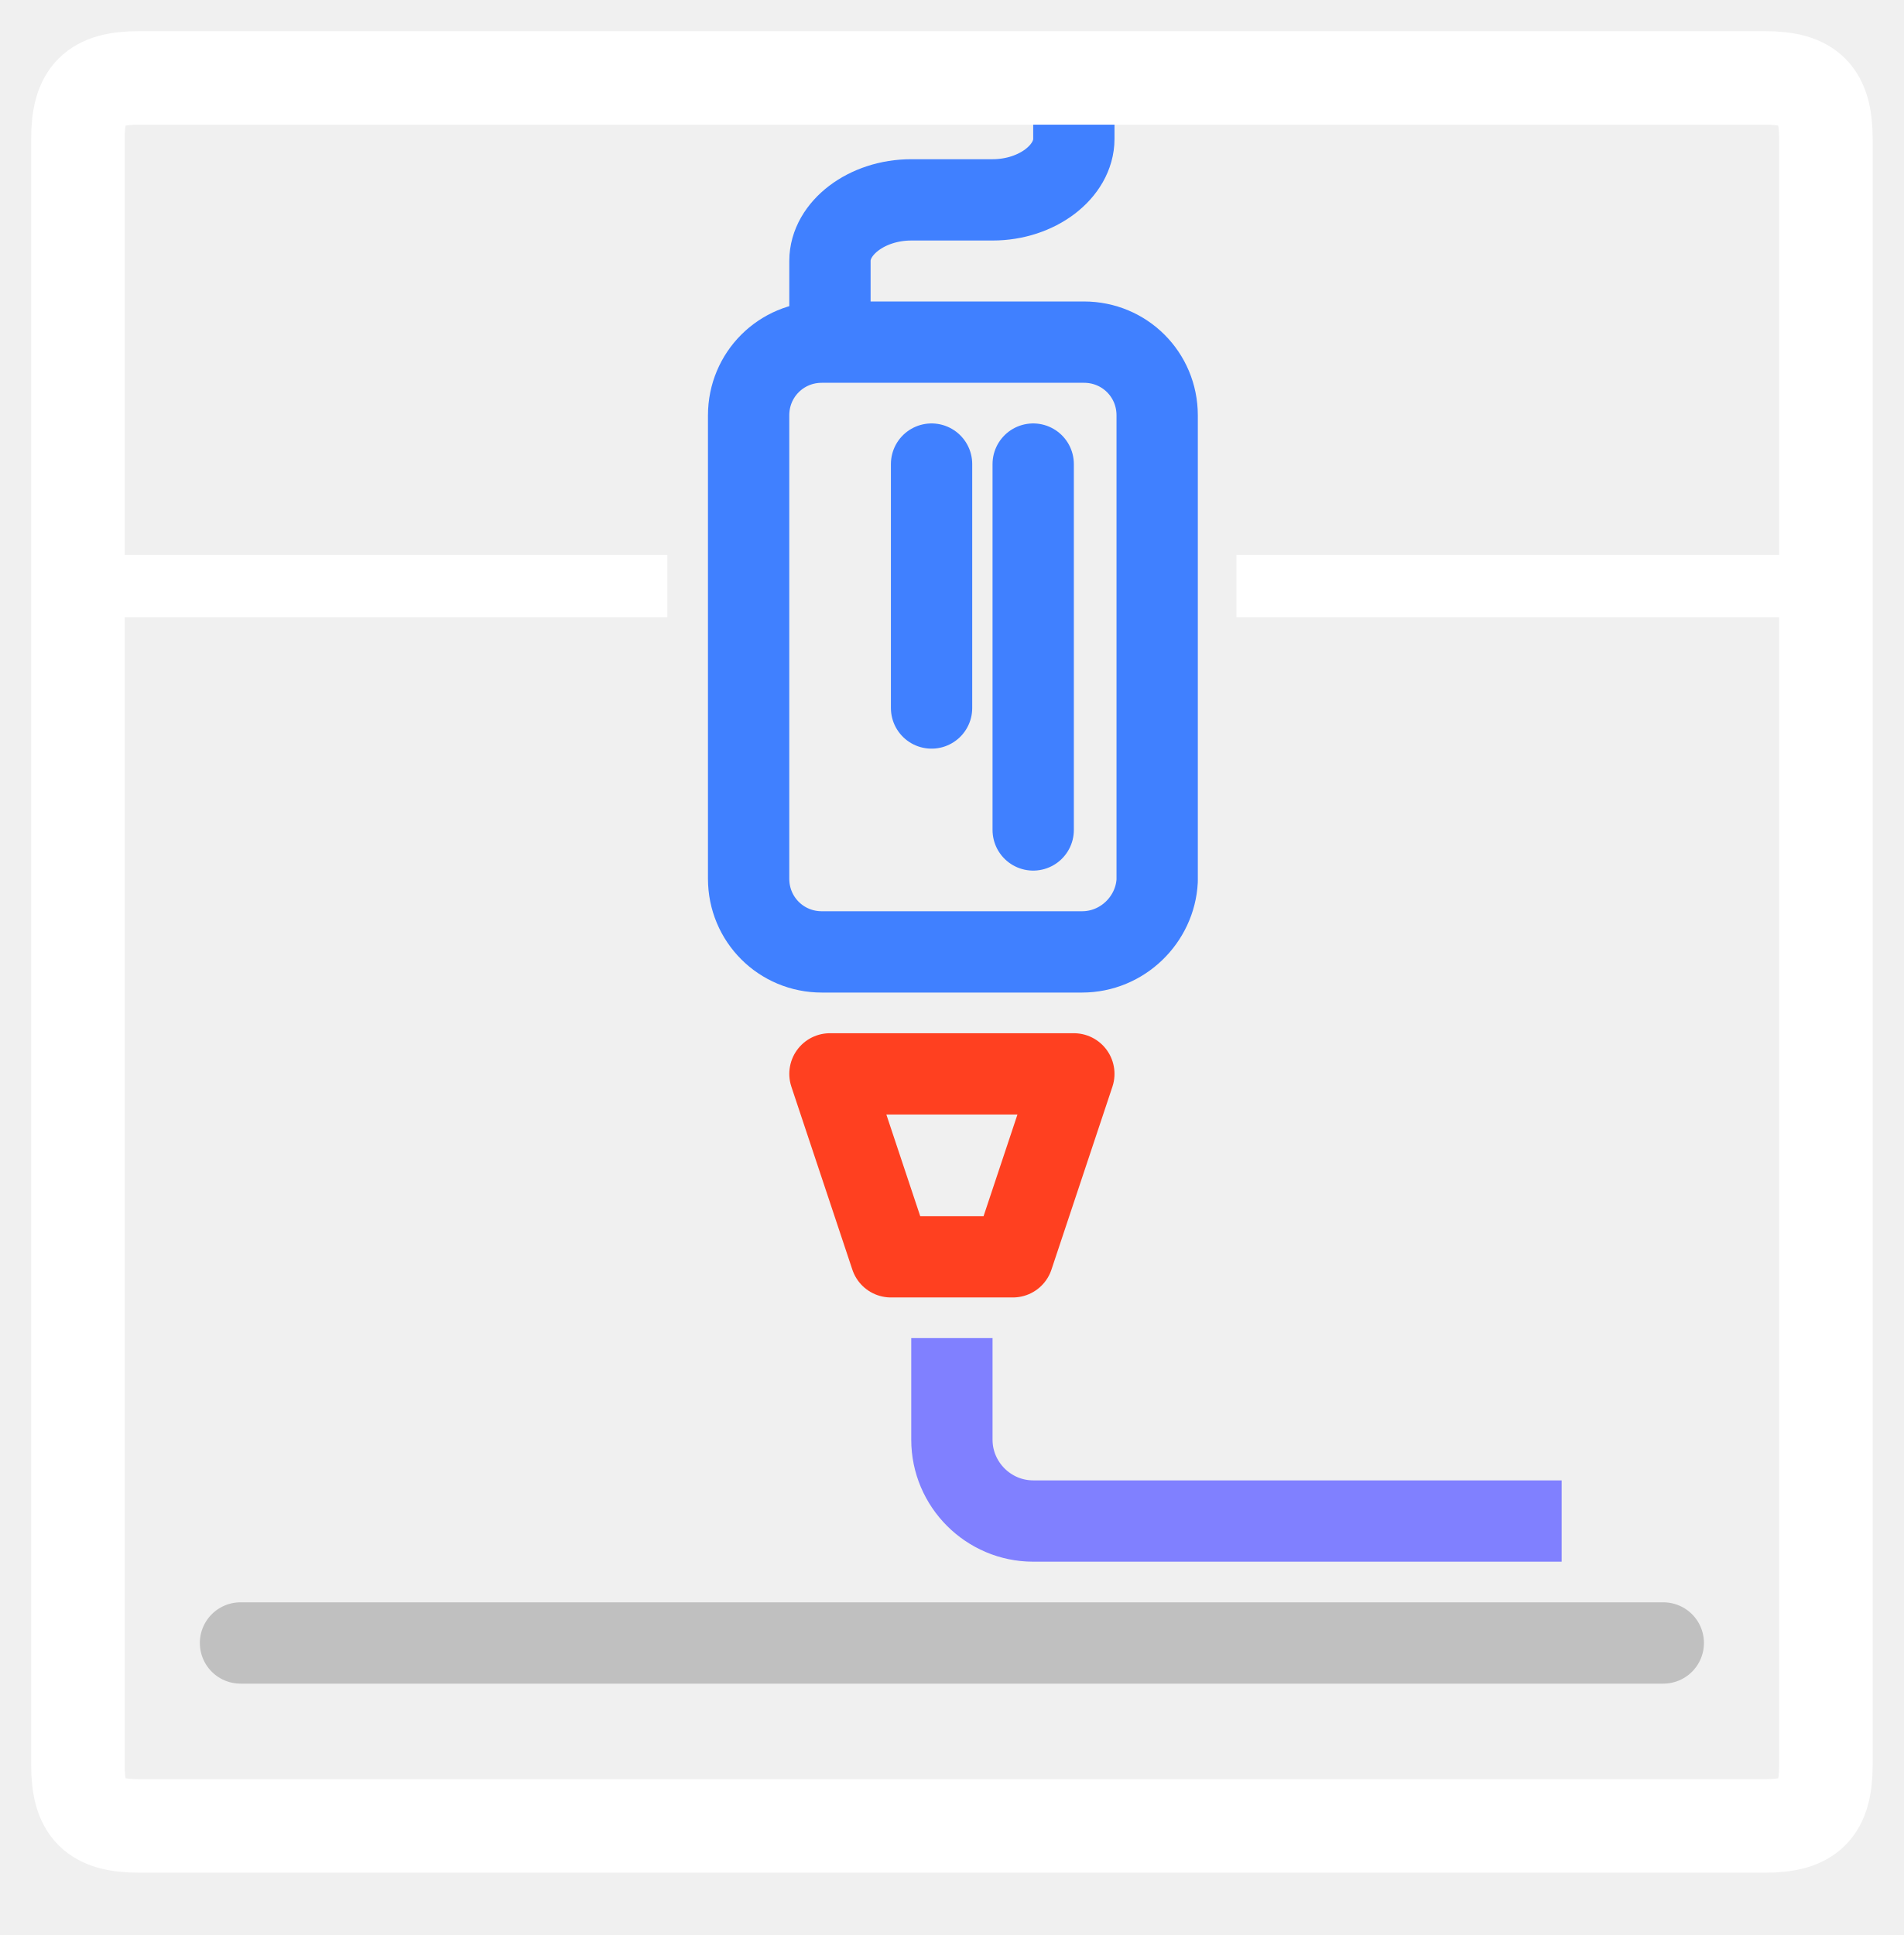
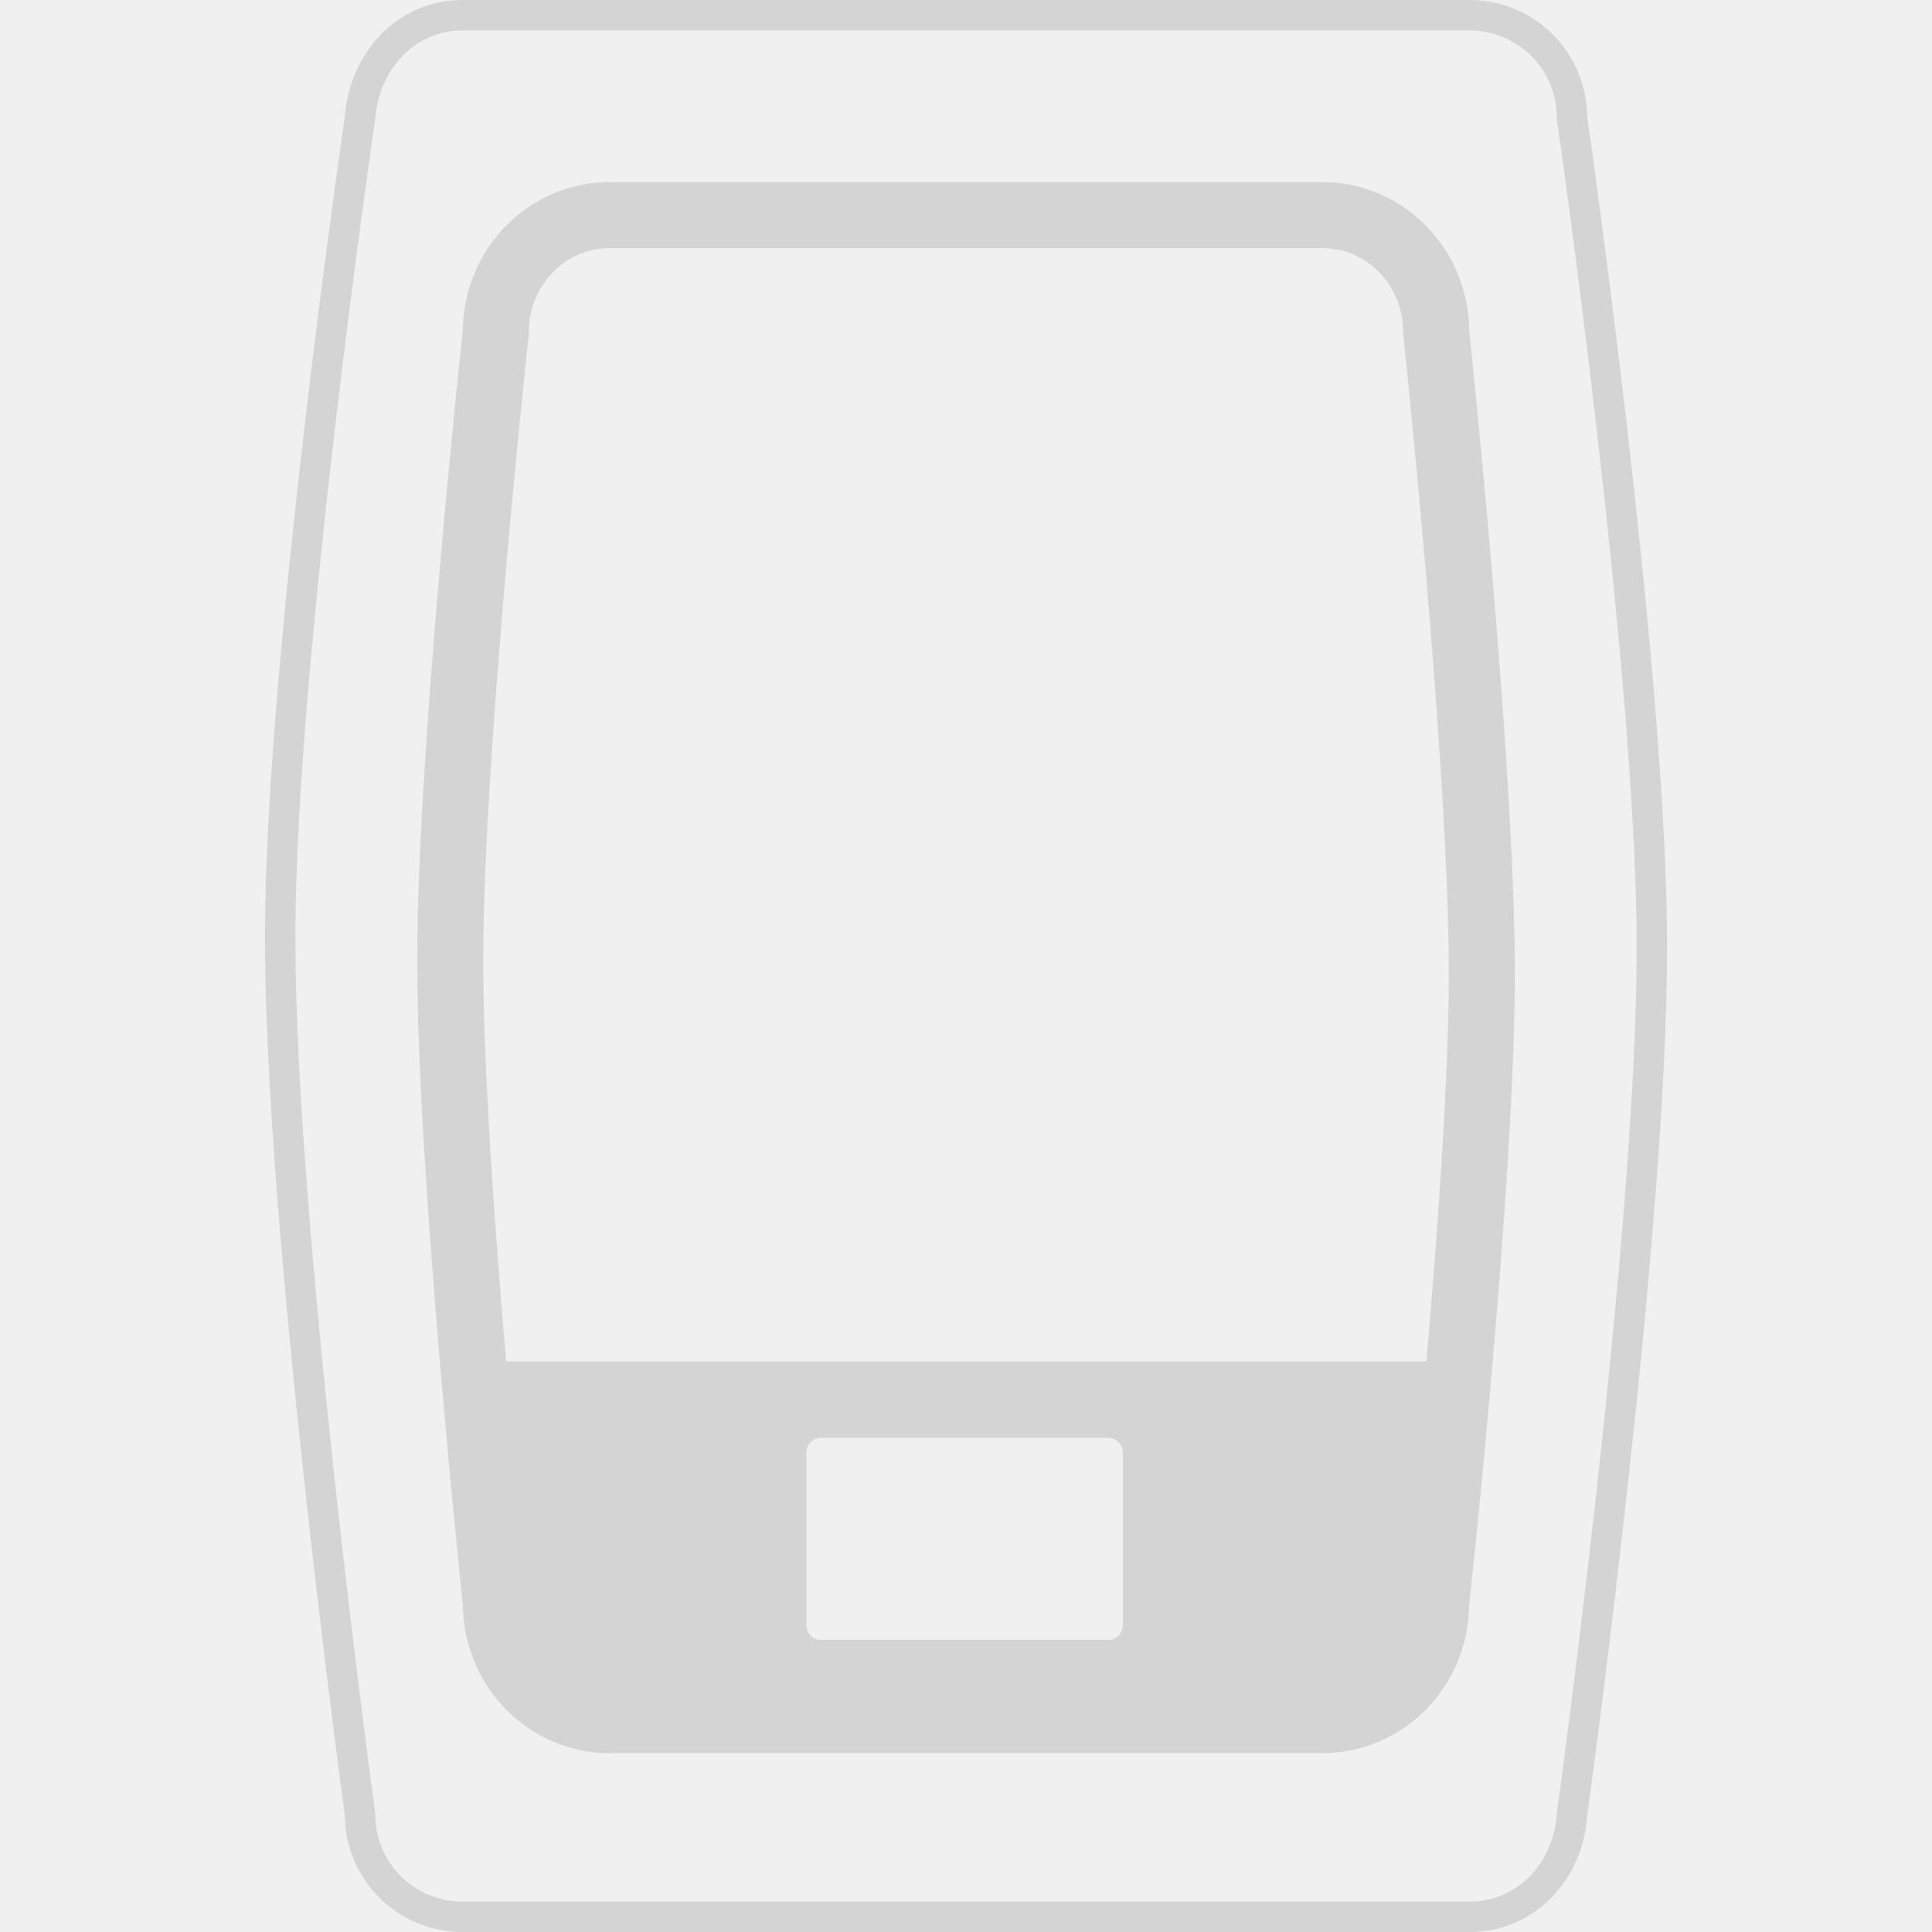
- <svg xmlns="http://www.w3.org/2000/svg" id="Layer_1" version="1.1" viewBox="0 0 61.087 62.087" xml:space="preserve" width="61.087" height="62.087">
-   <defs id="defs28598" />
-   <style type="text/css" id="style28569">
- 	.st0{fill:none;stroke:#010000;stroke-width:4;stroke-linecap:round;stroke-miterlimit:10;}
- 	.st1{fill:none;stroke:#010000;stroke-width:4;stroke-linecap:round;stroke-linejoin:round;stroke-miterlimit:10;}
- 	.st2{fill:none;stroke:#010000;stroke-width:4;stroke-linejoin:round;stroke-miterlimit:10;}
- 	.st3{fill:none;stroke:#010000;stroke-width:6;stroke-linecap:round;stroke-linejoin:round;stroke-miterlimit:10;}
- 	.st4{fill:#010000;}
- 	.st5{fill:none;stroke:#010000;stroke-width:3.897;stroke-linejoin:round;stroke-miterlimit:10;}
- 	.st6{fill:none;stroke:#010000;stroke-width:2;stroke-linecap:round;stroke-linejoin:round;stroke-miterlimit:10;}
- 	.st7{fill:#010000;stroke:#010000;stroke-width:2;stroke-miterlimit:10;}
- 	.st8{opacity:0.75;}
- 	.st9{fill:none;stroke:#010000;stroke-width:2;stroke-linejoin:round;stroke-miterlimit:10;}
- 	.st10{fill:none;stroke:#010000;stroke-width:6;stroke-linejoin:round;stroke-miterlimit:10;}
- 	.st11{fill:none;stroke:#010000;stroke-width:3;stroke-linejoin:round;stroke-miterlimit:10;}
- 	.st12{fill:none;stroke:#010000;stroke-width:3.95;stroke-linejoin:round;stroke-miterlimit:10;}
- 	.st13{fill:none;stroke:#010000;stroke-width:1.901;stroke-linejoin:round;stroke-miterlimit:10;}
- 	.st14{fill:none;stroke:#010000;stroke-width:1.994;stroke-linejoin:round;stroke-miterlimit:10;}
- 	.st15{fill:none;stroke:#010000;stroke-width:4;stroke-miterlimit:10;}
- 	.st16{fill:none;stroke:#010000;stroke-width:1.905;stroke-linecap:round;stroke-linejoin:round;stroke-miterlimit:10;}
- 	.st17{fill:none;stroke:#010000;stroke-width:1.934;stroke-linecap:round;stroke-linejoin:round;stroke-miterlimit:10;}
- 	.st18{fill:none;stroke:#010000;stroke-width:1.968;stroke-linecap:round;stroke-linejoin:round;stroke-miterlimit:10;}
- 	.st19{fill:none;stroke:#010000;stroke-width:1.934;stroke-linecap:round;stroke-linejoin:round;stroke-miterlimit:10;}
- </style>
-   <path class="st1" d="m 34.717,30.543 h -8.348 c -1.304,0 -2.348,-1.043 -2.348,-2.348 V 13.326 c 0,-1.304 1.043,-2.348 2.348,-2.348 h 8.413 c 1.304,0 2.348,1.043 2.348,2.348 V 28.261 C 37.065,29.5 36.022,30.543 34.717,30.543 Z" id="path28573" style="fill:none;stroke:#4080ff;stroke-width:2.609;stroke-linecap:round;stroke-linejoin:round;stroke-miterlimit:10;stroke-opacity:1" />
-   <line class="st1" x1="7.717" x2="53.37" y1="52.717" y2="52.717" id="line28575" style="fill:none;stroke:#c0c0c0;stroke-width:2.609;stroke-linecap:round;stroke-linejoin:round;stroke-miterlimit:10;stroke-opacity:1" />
-   <line class="st2" x1="1.848" x2="21.413" y1="18.804" y2="18.804" id="line28577" style="fill:none;stroke:#ffffff;stroke-width:2;stroke-linejoin:round;stroke-miterlimit:10;stroke-dasharray:none;stroke-opacity:1" />
-   <line class="st2" x1="39.674" x2="59.239" y1="18.804" y2="18.804" id="line28579" style="fill:none;stroke:#ffffff;stroke-width:2;stroke-linejoin:round;stroke-miterlimit:10;stroke-dasharray:none;stroke-opacity:1" />
-   <g id="g28583" transform="matrix(0.6521739,0,0,0.6521739,-0.76087,-0.76087)">
-     <path class="st2" d="m 42,17 c 0,0 0,-1.4 0,-3 0,-1.6 1.8,-3 4,-3 h 4 c 2.2,0 4,-1.4 4,-3 0,-1.6 0,-3 0,-3" id="path28581" style="fill:none;stroke:#4080ff;stroke-width:4;stroke-linejoin:round;stroke-miterlimit:10;stroke-opacity:1" />
+ <svg xmlns="http://www.w3.org/2000/svg" width="64" height="64" viewBox="0 0 16.933 16.933" version="1.1" id="svg8">
+   <defs id="defs2" />
+   <g id="layer1" transform="translate(-60.00115,-222.4856)">
+     <g id="g822" transform="matrix(0.1318015,0,0,0.1318015,59.74969,200.5124)">
+       <path id="rect1366" d="m 32.675,167.726 h 66.943 c 3.782,0 6.827,3.045 6.827,6.828 0,0 5.283,36.623 5.31,54.988 0.029,19.304 -5.31,57.81 -5.31,57.81 -0.223,3.776 -3.045,6.828 -6.827,6.828 H 32.675 c -3.782,0 -6.828,-3.045 -6.828,-6.828 0,0 -5.356,-39.123 -5.31,-58.569 0.043,-18.256 5.31,-54.229 5.31,-54.229 0.288,-3.771 3.045,-6.828 6.828,-6.828 z" style="fill:#d4d4d4;fill-opacity:0;stroke:#d4d4d4;stroke-width:2.023;stroke-miterlimit:10;stroke-dasharray:none;stroke-opacity:1" />
+       <path id="rect1371" d="M 42.458,181.018 H 89.833 c 4.199,0 7.58,3.474 7.58,7.788 0,0 3.032,28.558 3.032,42.642 0,14.084 -3.032,41.863 -3.032,41.863 0,4.315 -3.381,7.788 -7.58,7.788 H 42.458 c -4.199,0 -7.58,-3.474 -7.58,-7.788 0,0 -3.032,-28.558 -3.032,-42.642 0,-14.084 3.032,-41.863 3.032,-41.863 0,-4.315 3.381,-7.788 7.58,-7.788 z" style="fill:#d4d4d4;fill-opacity:0;stroke:#d4d4d4;stroke-width:4.39;stroke-miterlimit:10;stroke-dasharray:none;stroke-opacity:1" />
+       <path id="path6534" d="m 33.91,257.236 1.138,14.659 4.172,7.33 h 54.99 l 3.413,-7.33 0.758,-14.659 z m 22.565,5.09 h 19.151 c 0.525,0 0.949,0.454 0.949,1.018 v 11.402 c 0,0.564 -0.423,1.018 -0.949,1.018 H 56.475 c -0.525,0 -0.948,-0.454 -0.948,-1.018 V 263.344 c 0,-0.564 0.423,-1.018 0.948,-1.018 z" clip-path="none" mask="none" style="fill:#d4d4d4;fill-opacity:1;stroke:none;stroke-width:0.299;stroke-linecap:butt;stroke-linejoin:miter;stroke-miterlimit:4;stroke-dasharray:none;stroke-opacity:1" />
+     </g>
  </g>
-   <polygon class="st1" points="54,54 51,63 45,63 42,54 " id="polygon28585" style="fill:none;stroke:#ff4020;stroke-width:4;stroke-linecap:round;stroke-linejoin:round;stroke-miterlimit:10;stroke-opacity:1" transform="matrix(0.6521739,0,0,0.6521739,-0.76087,-0.76087)" />
-   <g id="g28589" transform="matrix(0.6521739,0,0,0.6521739,-0.76087,-0.76087)">
-     <path class="st2" d="m 48,67 v 5 c 0,2.2 1.8,4 4,4 H 61.831 78" id="path28587" style="fill:none;stroke:#8080ff;stroke-width:4;stroke-linejoin:round;stroke-miterlimit:10;stroke-opacity:1" />
-   </g>
-   <line class="st1" x1="33.152" x2="33.152" y1="14.891" y2="26.63" id="line28591" style="fill:none;stroke:#4080ff;stroke-width:2.609;stroke-linecap:round;stroke-linejoin:round;stroke-miterlimit:10;stroke-opacity:1" />
-   <line class="st1" x1="29.891" x2="29.891" y1="14.891" y2="22.717" id="line28593" style="fill:none;stroke:#4080ff;stroke-width:2.609;stroke-linecap:round;stroke-linejoin:round;stroke-miterlimit:10;stroke-opacity:1" />
-   <path class="st3" d="M 56.63,58.587 H 4.457 C 3.022,58.587 2.5,58.065 2.5,56.63 V 4.457 C 2.5,3.022 3.022,2.5 4.457,2.5 h 52.174 c 1.435,0 1.957,0.522 1.957,1.957 v 39.511 12.663 c 0,1.435 -0.522,1.957 -1.957,1.957 z" id="path28571" style="fill:none;stroke:#ffffff;stroke-width:3;stroke-linecap:round;stroke-linejoin:round;stroke-miterlimit:10;stroke-dasharray:none;stroke-opacity:1" />
</svg>
